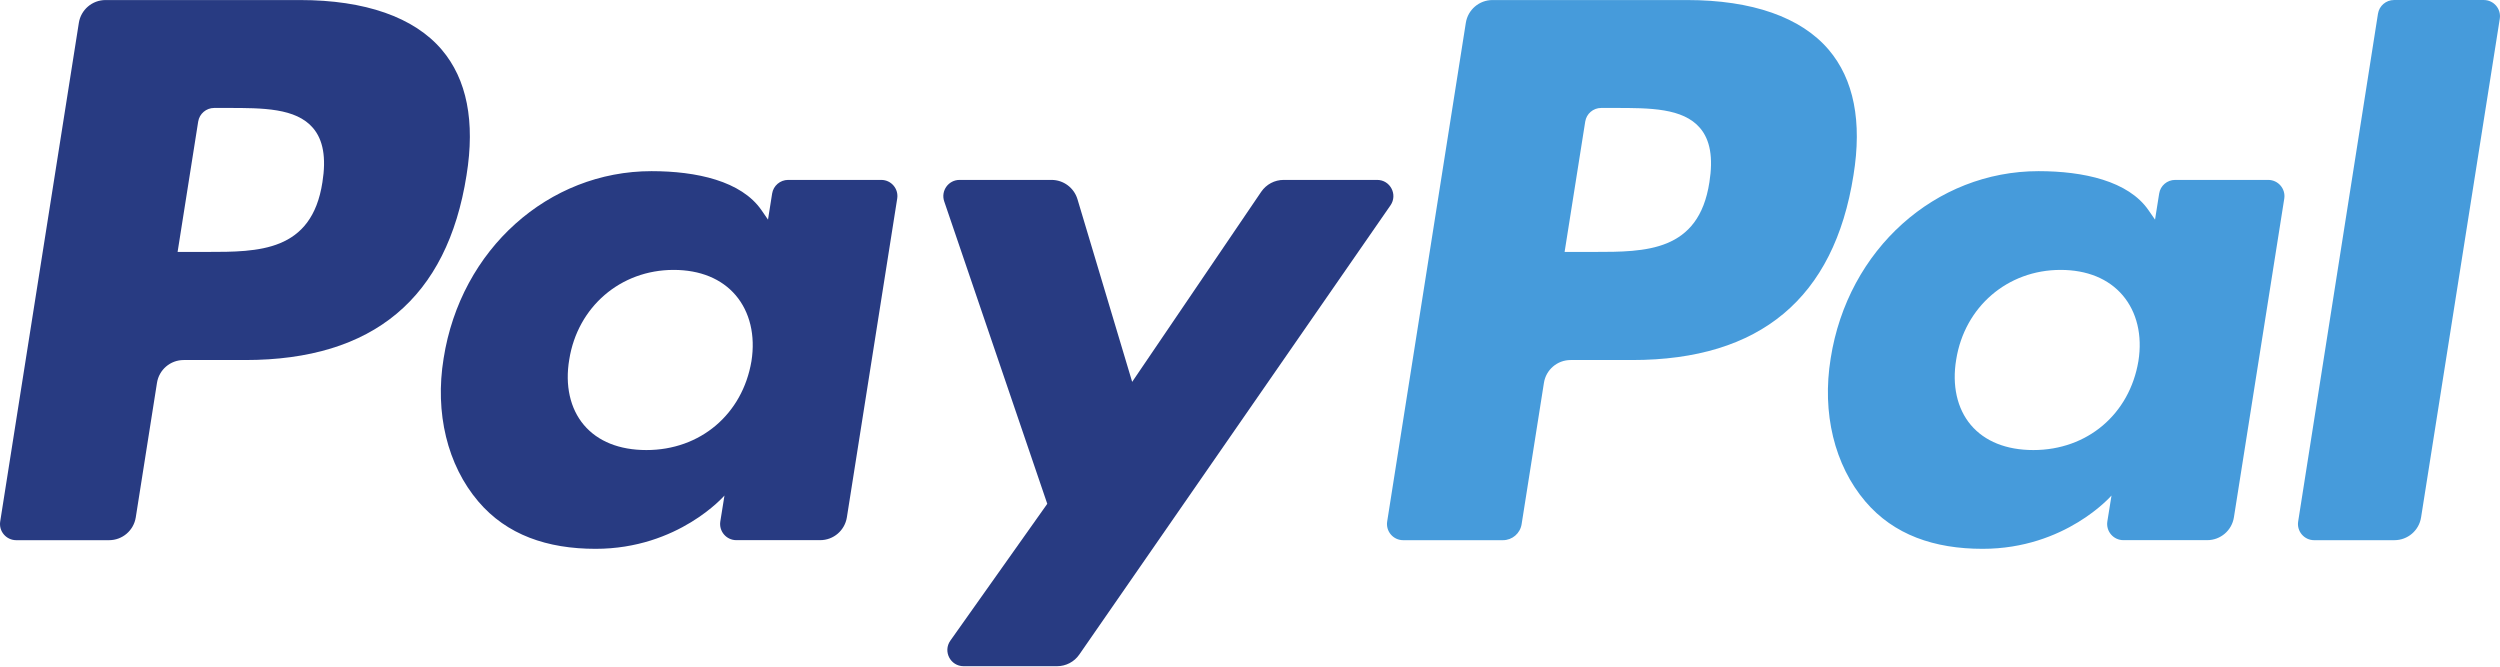
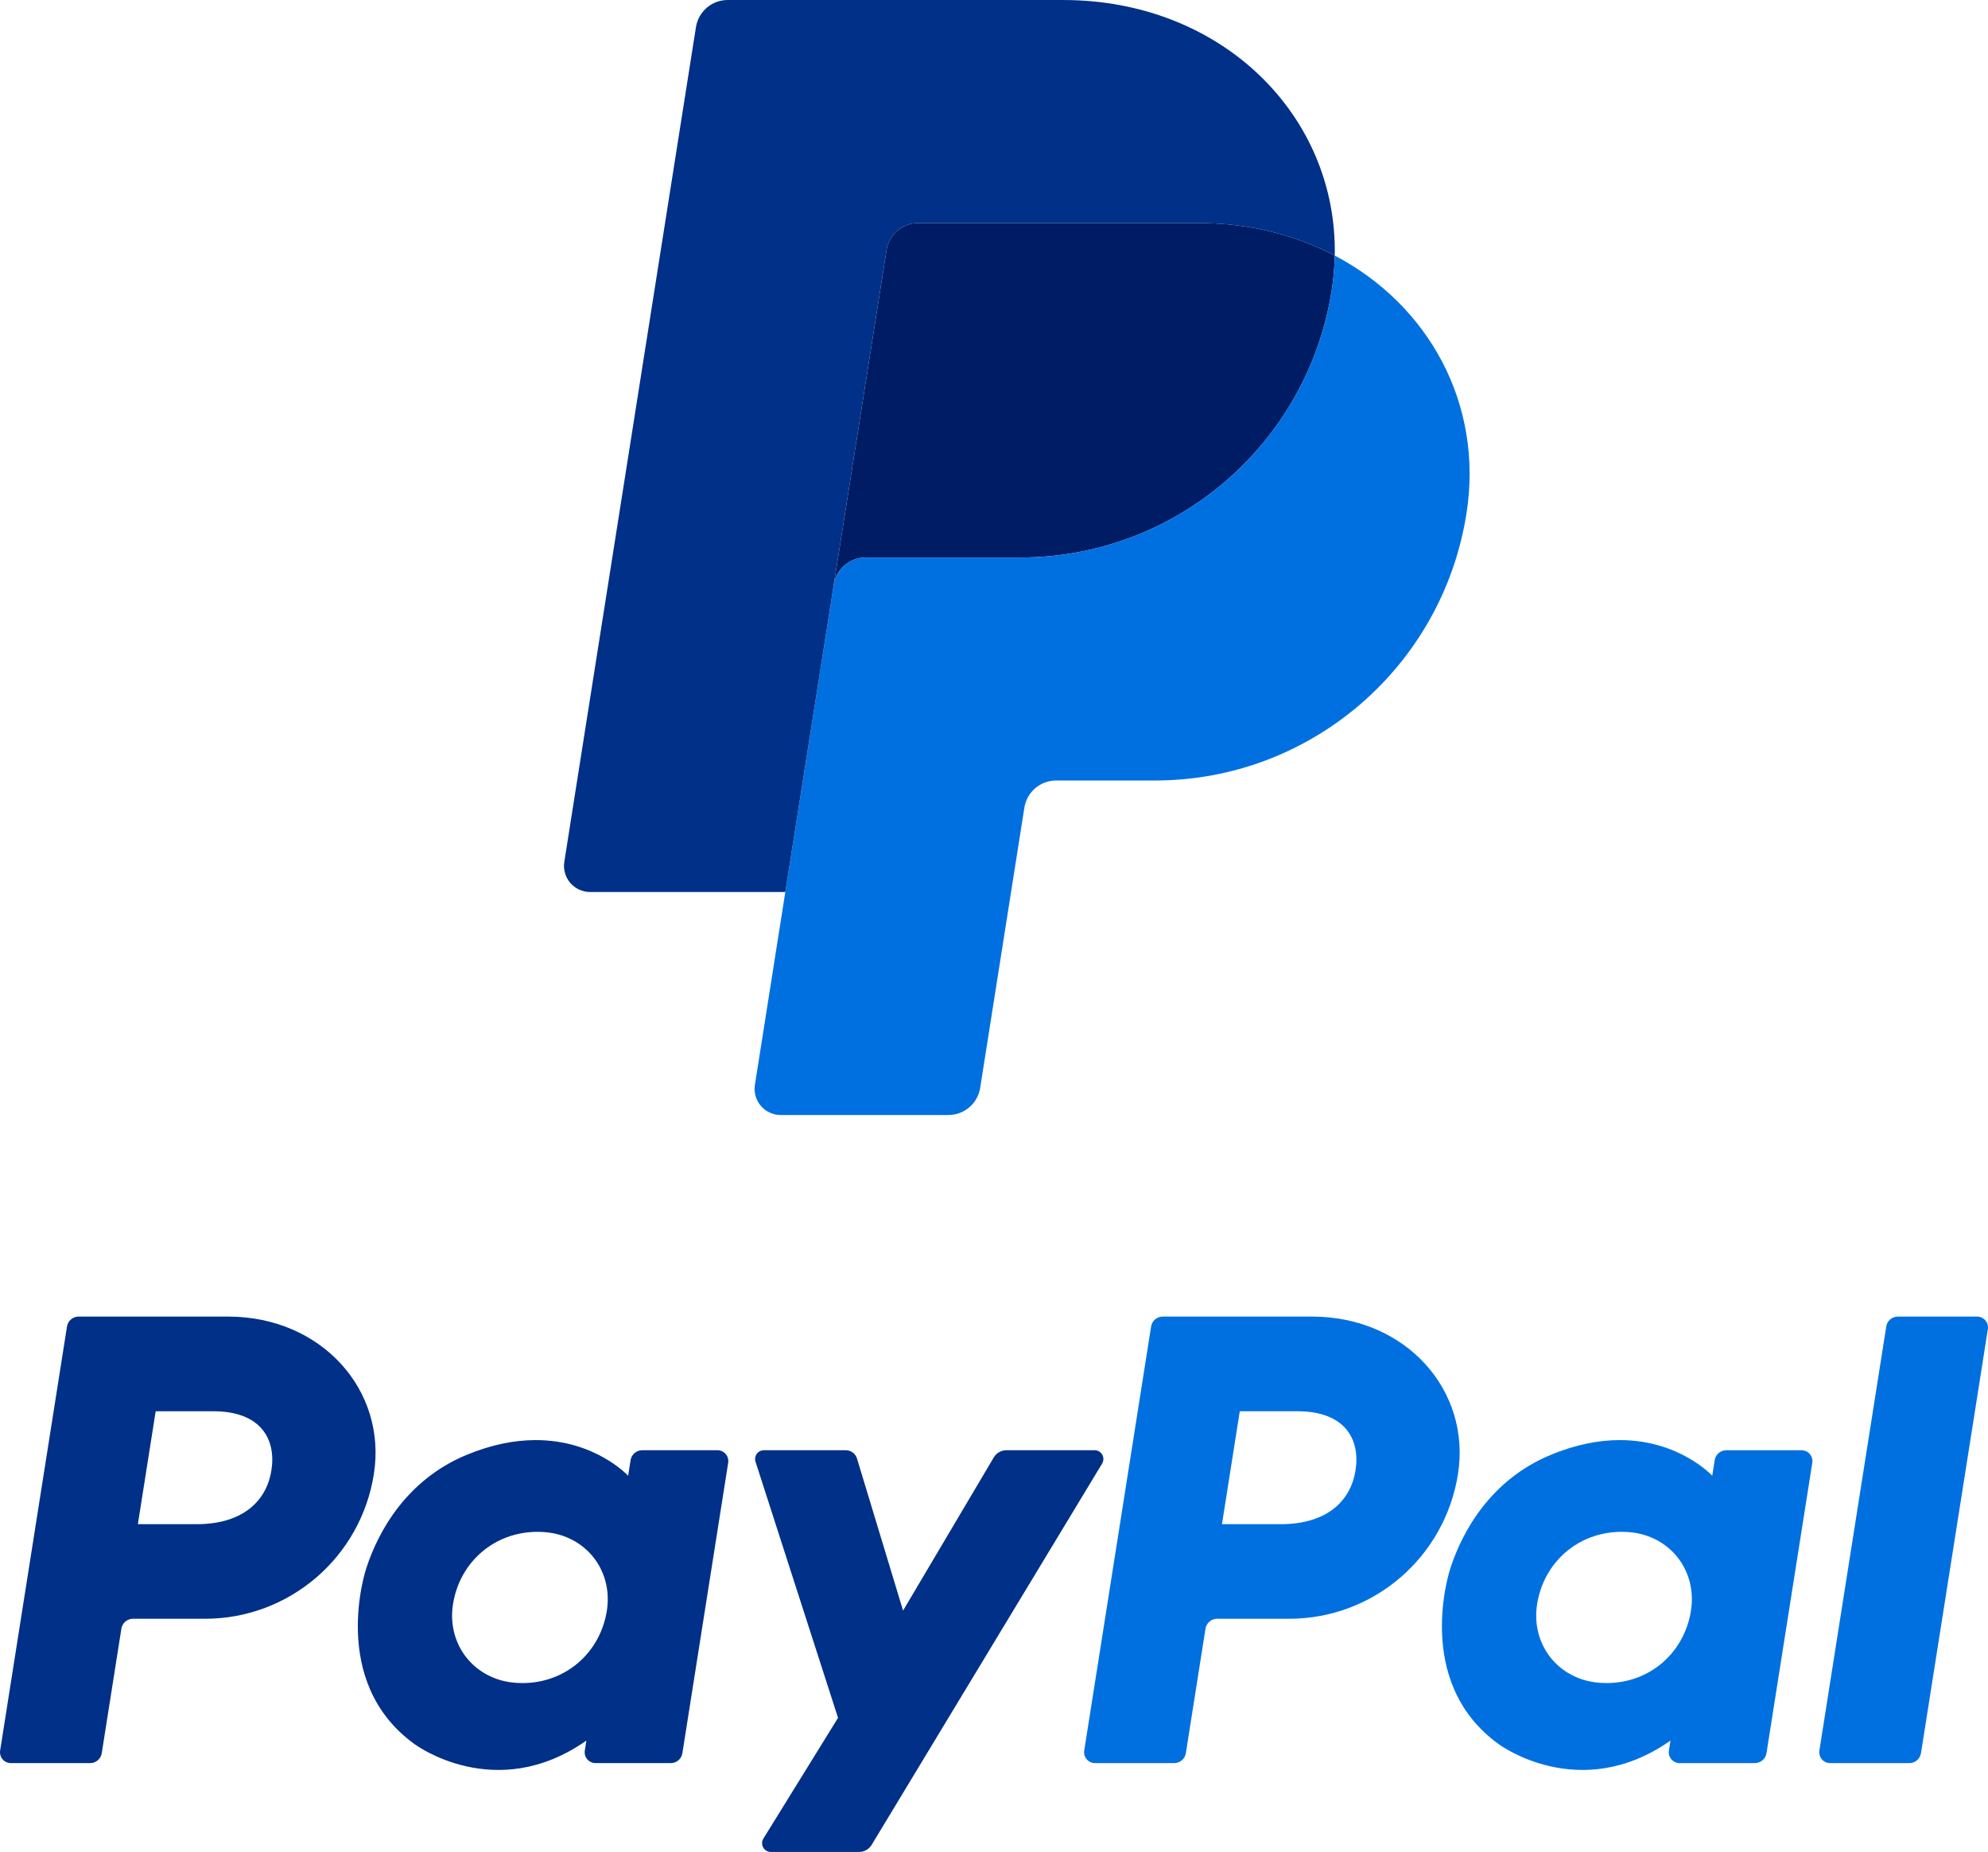
- <svg xmlns="http://www.w3.org/2000/svg" viewBox="0 0 526.775 140.375" height="140.375" width="526.775" xml:space="preserve" version="1.1" id="svg2">
-   <defs id="defs6" />
-   <g transform="matrix(1.25,0,0,-1.25,0,140.375)" id="g10">
-     <g transform="scale(0.1,0.1)" id="g12">
-       <path id="path14" style="fill:#283b82;fill-opacity:1;fill-rule:nonzero;stroke:none" d="m 505.703,1122.93 -327.781,0 c -22.434,0 -41.508,-16.3 -45.008,-38.45 L 0.344,243.961 C -2.293,227.383 10.555,212.426 27.375,212.426 l 156.488,0 c 22.43,0 41.504,16.293 45.004,38.484 l 35.754,226.699 c 3.453,22.196 22.574,38.493 44.957,38.493 l 103.766,0 c 215.918,0 340.531,104.484 373.078,311.535 14.664,90.586 0.621,161.758 -41.797,211.603 -46.586,54.74 -129.215,83.69 -238.922,83.69 z M 543.52,815.941 C 525.594,698.324 435.727,698.324 348.832,698.324 l -49.461,0 34.699,219.656 c 2.063,13.278 13.563,23.055 26.985,23.055 l 22.668,0 c 59.191,0 115.031,0 143.882,-33.738 17.208,-20.133 22.481,-50.039 15.915,-91.356" />
-       <path id="path16" style="fill:#283b82;fill-opacity:1;fill-rule:nonzero;stroke:none" d="m 1485.5,819.727 -156.96,0 c -13.37,0 -24.92,-9.778 -26.99,-23.055 l -6.94,-43.902 -10.98,15.914 c -33.98,49.32 -109.76,65.804 -185.39,65.804 -173.451,0 -321.599,-131.371 -350.451,-315.656 -15,-91.926 6.328,-179.828 58.473,-241.125 47.832,-56.363 116.273,-79.848 197.708,-79.848 139.76,0 217.26,89.86 217.26,89.86 l -7,-43.614 c -2.64,-16.679 10.21,-31.632 26.94,-31.632 l 141.38,0 c 22.48,0 41.46,16.297 45.01,38.484 l 84.83,537.234 c 2.69,16.536 -10.11,31.536 -26.89,31.536 z M 1266.71,514.23 c -15.14,-89.671 -86.32,-149.875 -177.09,-149.875 -45.58,0 -82.01,14.622 -105.401,42.325 -23.196,27.511 -32.016,66.668 -24.633,110.285 14.137,88.906 86.514,151.066 175.894,151.066 44.58,0 80.81,-14.808 104.68,-42.746 23.92,-28.23 33.4,-67.629 26.55,-111.055" />
-       <path id="path18" style="fill:#283b82;fill-opacity:1;fill-rule:nonzero;stroke:none" d="m 2321.47,819.727 -157.73,0 c -15.05,0 -29.19,-7.477 -37.72,-19.989 L 1908.47,479.289 1816.26,787.23 c -5.8,19.27 -23.58,32.497 -43.71,32.497 l -155,0 c -18.84,0 -31.92,-18.403 -25.93,-36.137 L 1765.36,273.727 1602.02,43.141 C 1589.17,24.98 1602.11,0 1624.31,0 l 157.54,0 c 14.95,0 28.95,7.289 37.43,19.559 L 2343.9,776.828 c 12.56,18.121 -0.33,42.899 -22.43,42.899" />
-       <path id="path20" style="fill:#469bdb;fill-opacity:1;fill-rule:nonzero;stroke:none" d="m 2843.7,1122.93 -327.83,0 c -22.38,0 -41.46,-16.3 -44.96,-38.45 L 2338.34,243.961 c -2.63,-16.578 10.21,-31.535 26.94,-31.535 l 168.23,0 c 15.62,0 29,11.402 31.44,26.933 l 37.62,238.25 c 3.45,22.196 22.58,38.493 44.96,38.493 l 103.72,0 c 215.96,0 340.53,104.484 373.12,311.535 14.72,90.586 0.58,161.758 -41.84,211.603 -46.54,54.74 -129.12,83.69 -238.83,83.69 z m 37.82,-306.989 C 2863.64,698.324 2773.78,698.324 2686.83,698.324 l -49.41,0 34.75,219.656 c 2.06,13.278 13.46,23.055 26.93,23.055 l 22.67,0 c 59.15,0 115.03,0 143.88,-33.738 17.21,-20.133 22.43,-50.039 15.87,-91.356" />
-       <path id="path22" style="fill:#469bdb;fill-opacity:1;fill-rule:nonzero;stroke:none" d="m 3823.46,819.727 -156.87,0 c -13.47,0 -24.93,-9.778 -26.94,-23.055 l -6.95,-43.902 -11.02,15.914 c -33.98,49.32 -109.71,65.804 -185.34,65.804 -173.46,0 -321.55,-131.371 -350.41,-315.656 -14.95,-91.926 6.28,-179.828 58.43,-241.125 47.93,-56.363 116.27,-79.848 197.7,-79.848 139.76,0 217.26,89.86 217.26,89.86 l -7,-43.614 c -2.63,-16.679 10.21,-31.632 27.04,-31.632 l 141.34,0 c 22.38,0 41.46,16.297 44.96,38.484 l 84.88,537.234 c 2.58,16.536 -10.26,31.536 -27.08,31.536 z M 3604.66,514.23 c -15.05,-89.671 -86.32,-149.875 -177.09,-149.875 -45.49,0 -82.01,14.622 -105.4,42.325 -23.19,27.511 -31.92,66.668 -24.63,110.285 14.23,88.906 86.51,151.066 175.9,151.066 44.57,0 80.8,-14.808 104.67,-42.746 24.01,-28.23 33.5,-67.629 26.55,-111.055" />
-       <path id="path24" style="fill:#469bdb;fill-opacity:1;fill-rule:nonzero;stroke:none" d="M 4008.51,1099.87 3873.97,243.961 c -2.63,-16.578 10.21,-31.535 26.94,-31.535 l 135.25,0 c 22.48,0 41.56,16.293 45.01,38.484 l 132.66,840.47 c 2.64,16.59 -10.2,31.59 -26.93,31.59 l -151.46,0 c -13.37,-0.04 -24.87,-9.83 -26.93,-23.1" />
-     </g>
+ <svg xmlns="http://www.w3.org/2000/svg" width="772.875" height="720" viewBox="0 0 204.49 190.5">
+   <g transform="matrix(.852554 0 0 .852554 680.1814 153.2576)">
+     <path clip-path="none" d="M-788.334-20.913a1.42 1.42 0 0 0-1.399 1.197l-8.067 51.163a1.31 1.31 0 0 0 1.292 1.514h9.569a1.42 1.42 0 0 0 1.399-1.195l2.368-15.025a1.42 1.42 0 0 1 1.399-1.195h8.697c10.165 0 18.792-7.415 20.368-17.465 1.59-10.133-6.325-18.973-17.547-18.994zm9.301 11.422h6.96c5.73 0 7.594 3.38 7.004 7.119-.59 3.747-3.485 6.507-9.029 6.507h-7.084zm45.787 3.48c-2.416.009-5.197.503-8.318 1.803-7.158 2.983-10.597 9.151-12.056 13.647 0 0-4.647 13.717 5.852 21.254 0 0 9.736 7.253 20.698-.449l-.188 1.203a1.31 1.31 0 0 0 1.292 1.514h9.083c.696 0 1.288-.508 1.397-1.197l5.526-35.037a1.31 1.31 0 0 0-1.292-1.514h-9.083c-.698 0-1.29.508-1.399 1.195l-.296 1.885h-.002s-3.966-4.331-11.215-4.304zm.297 11.067c1.043 0 1.997.142 2.852.418 3.918 1.259 6.142 5.021 5.498 9.103-.793 5.026-4.914 8.728-10.198 8.728-1.043 0-1.999-.143-2.854-.418-3.918-1.259-6.155-5.023-5.51-9.105.793-5.024 4.928-8.726 10.212-8.726z" fill="#003087" />
+     <path clip-path="none" d="M-657.536-20.913c-.696 0-1.288.508-1.397 1.197l-8.069 51.163a1.31 1.31 0 0 0 1.294 1.514h9.569c.696 0 1.288-.507 1.397-1.195l2.37-15.025a1.42 1.42 0 0 1 1.399-1.195h8.697c10.165 0 18.792-7.415 20.368-17.465 1.59-10.133-6.327-18.973-17.549-18.994zm9.301 11.422h6.96c5.73 0 7.596 3.38 7.006 7.119-.59 3.747-3.486 6.507-9.031 6.507h-7.084zm45.789 3.48c-2.416.009-5.197.503-8.318 1.803-7.158 2.983-10.599 9.151-12.058 13.647 0 0-4.646 13.717 5.854 21.254 0 0 9.736 7.253 20.698-.449l-.19 1.203a1.31 1.31 0 0 0 1.294 1.514h9.081a1.42 1.42 0 0 0 1.399-1.197l5.526-35.037a1.31 1.31 0 0 0-1.294-1.514h-9.081c-.698 0-1.29.508-1.399 1.195l-.297 1.885s-3.966-4.331-11.215-4.304zm.295 11.067c1.043 0 1.999.142 2.854.418 3.918 1.259 6.14 5.021 5.497 9.103-.793 5.026-4.914 8.728-10.198 8.728-1.043 0-1.997-.143-2.852-.418-3.918-1.259-6.155-5.023-5.51-9.105.792-5.024 4.926-8.726 10.21-8.726z" fill="#0070e0" />
+     <path clip-path="none" d="M-705.651-4.787a1.06 1.06 0 0 0-1.01 1.387l9.956 30.9-9.004 14.564c-.436.707.071 1.618.903 1.618h10.639a1.77 1.77 0 0 0 1.515-.853l27.807-46.007c.428-.707-.081-1.611-.907-1.611h-10.639a1.77 1.77 0 0 0-1.523.867l-10.946 18.483-5.557-18.345c-.182-.597-.731-1.004-1.356-1.004z" fill="#003087" />
+     <path clip-path="none" d="M-568.839-20.913c-.696 0-1.288.508-1.397 1.197l-8.069 51.163a1.31 1.31 0 0 0 1.294 1.514h9.567c.696 0 1.288-.507 1.397-1.195l8.071-51.165a1.31 1.31 0 0 0-1.296-1.514z" fill="#0070e0" />
+     <path clip-path="none" d="M-687.026-152.855c-1.907 0-3.532 1.387-3.829 3.272l-6.365 40.358-5.848 37.085-.004.031.007-.031 5.848-37.085c.297-1.885 1.92-3.272 3.828-3.272h18.646c18.765 0 34.693-13.691 37.601-32.243a30.77 30.77 0 0 0 .367-4.183v-.002h-.002c-4.769-2.502-10.369-3.931-16.505-3.931z" fill="#001c64" />
+     <path clip-path="none" d="M-636.776-148.925c-.026 1.378-.146 2.775-.367 4.185-2.909 18.552-18.836 32.243-37.601 32.243h-18.646c-1.907 0-3.53 1.387-3.828 3.272l-5.848 37.085-3.67 23.267a3.15 3.15 0 0 0 3.111 3.639h20.239c1.909 0 3.532-1.387 3.83-3.272l5.331-33.813a3.88 3.88 0 0 1 3.829-3.274h11.918c18.765 0 34.691-13.69 37.599-32.241 2.065-13.17-4.562-25.15-15.897-31.091z" fill="#0070e0" />
+     <path clip-path="none" d="M-710.02-179.763a3.88 3.88 0 0 0-3.829 3.274l-15.882 100.708a3.15 3.15 0 0 0 3.111 3.641h23.552l5.848-37.085 6.365-40.358c.297-1.885 1.922-3.272 3.829-3.272h33.743c6.137 0 11.737 1.43 16.507 3.929.325-16.89-13.612-30.836-32.775-30.836z" fill="#003087" />
  </g>
</svg>
